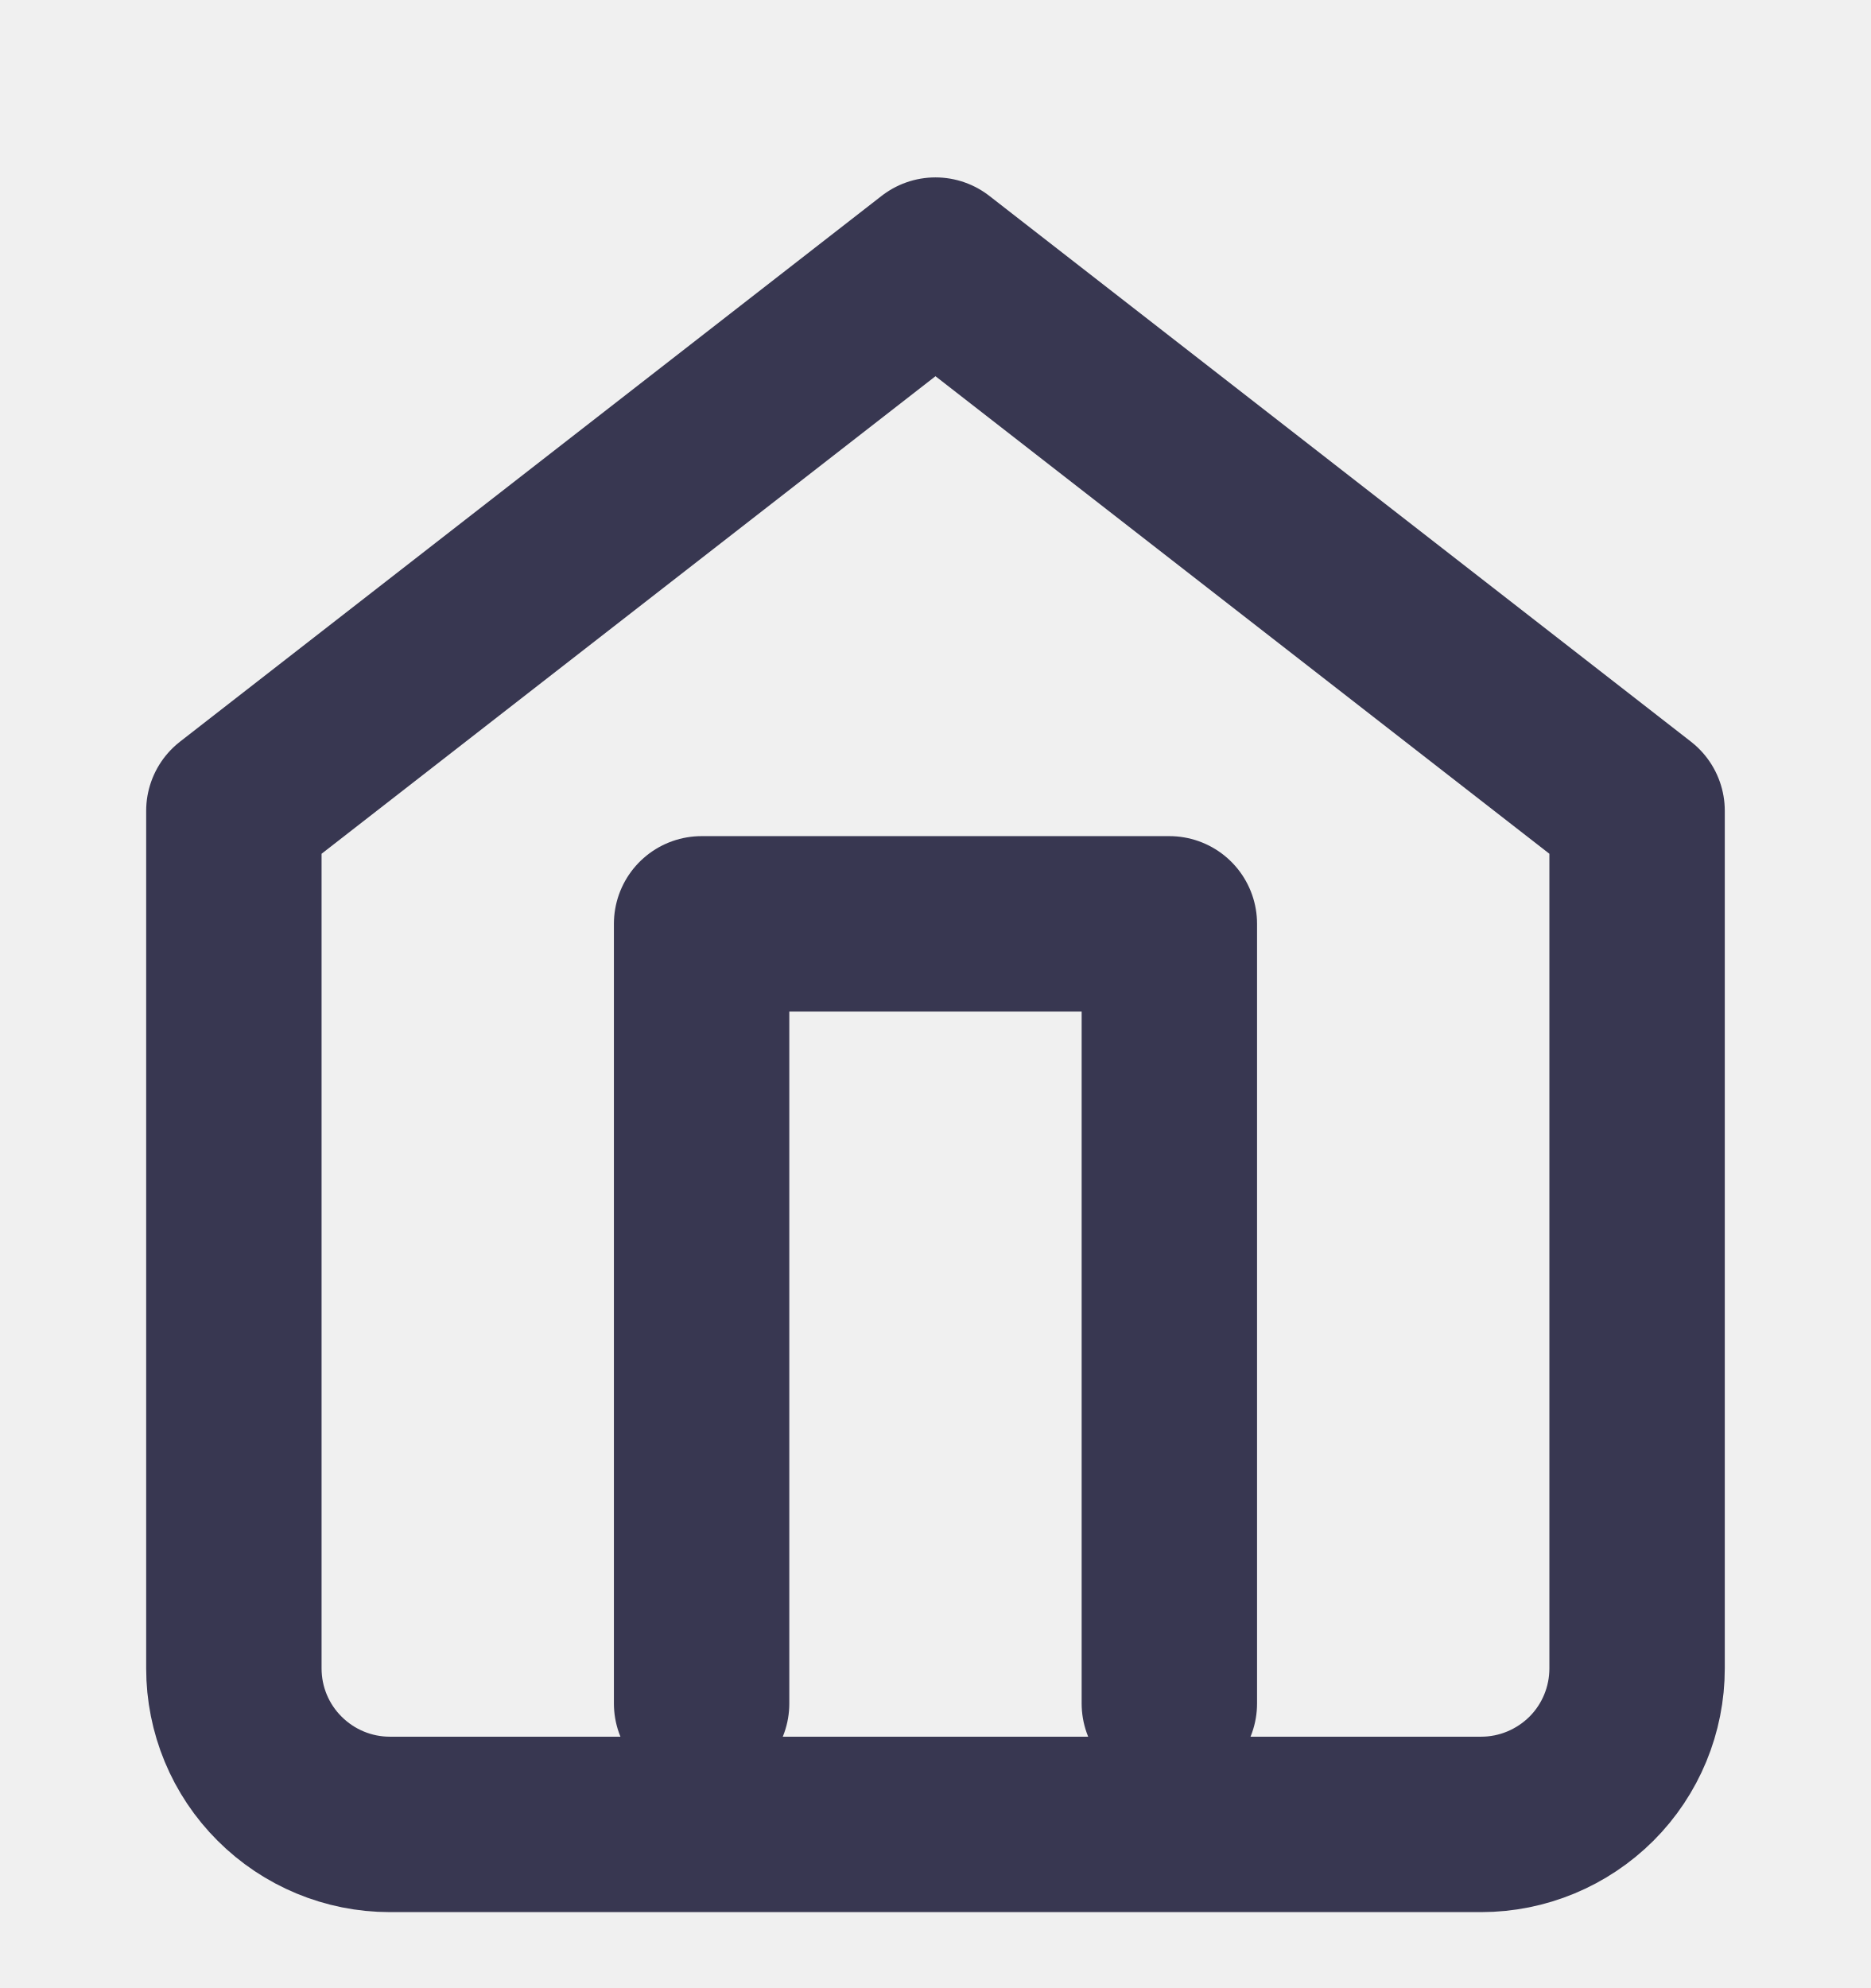
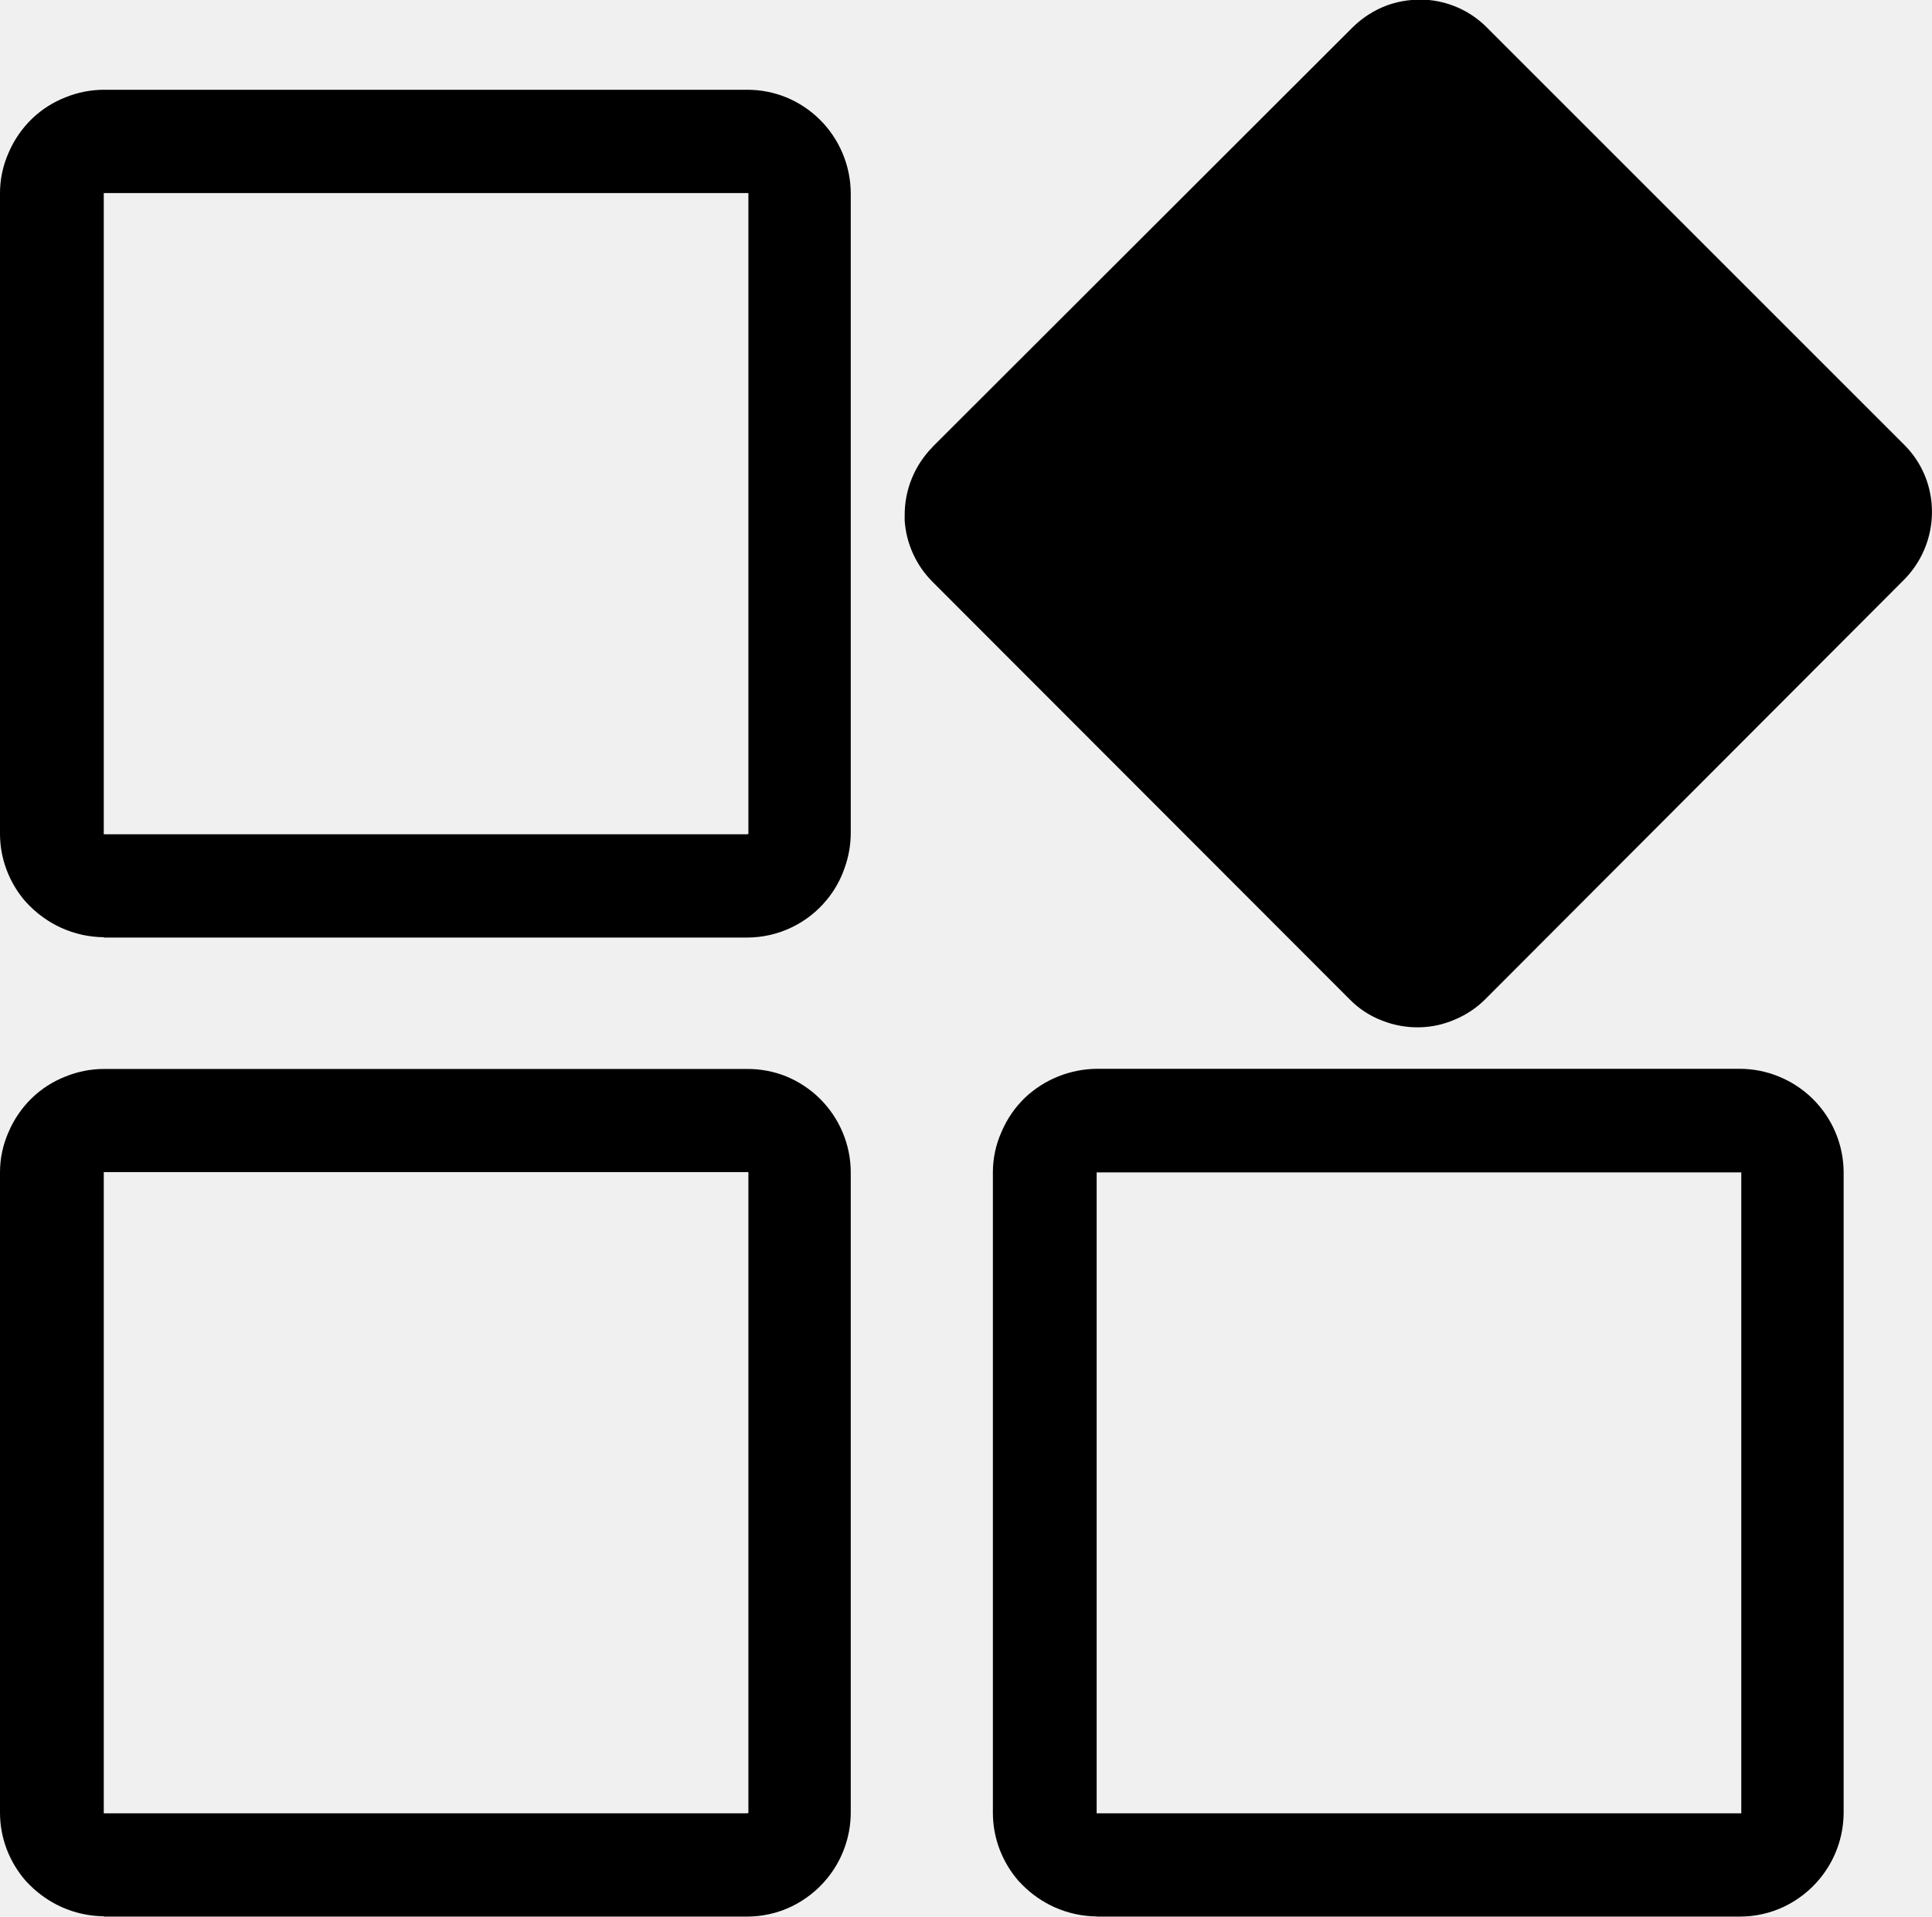
- <svg xmlns="http://www.w3.org/2000/svg" width="16" height="17" viewBox="0 0 16 17" fill="none">
-   <g clip-path="url(#clip0_214_985)">
-     <path d="M2 6.934L8 2.267L14 6.934V14.267C14 14.621 13.86 14.96 13.61 15.21C13.359 15.46 13.02 15.601 12.667 15.601H3.333C2.98 15.601 2.641 15.46 2.391 15.21C2.14 14.96 2 14.621 2 14.267V6.934Z" stroke="#383751" stroke-width="1.5" stroke-linecap="round" stroke-linejoin="round" />
-     <path d="M6 14.567V7.9H10V14.567" stroke="#383751" stroke-width="1.5" stroke-linecap="round" stroke-linejoin="round" />
-   </g>
-   <defs>
-     <clipPath id="clip0_214_985">
-       <rect width="16" height="16" fill="white" transform="translate(0 0.934082)" />
-     </clipPath>
-   </defs>
+ <svg xmlns="http://www.w3.org/2000/svg" id="Layer_1" data-name="Layer 1" viewBox="0 0 122.88 121.92">
+   <path d="M6.6,121.92H47.51a6.56,6.56,0,0,0,2.83-.64,6.68,6.68,0,0,0,2.27-1.79,6.63,6.63,0,0,0,1.5-4.17V74.58A6.56,6.56,0,0,0,53.58,72,6.62,6.62,0,0,0,50,68.47,6.56,6.56,0,0,0,47.51,68H6.6a6.5,6.5,0,0,0-2.43.48,6.44,6.44,0,0,0-2.11,1.34A6.6,6.6,0,0,0,.55,72,6.3,6.3,0,0,0,0,74.58v40.74a6.54,6.54,0,0,0,.43,2.32,6.72,6.72,0,0,0,1.2,2l.26.27a6.88,6.88,0,0,0,2,1.39,6.71,6.71,0,0,0,2.73.6ZM59.3,28.44,86,1.77A6.19,6.19,0,0,1,88.22.34,6.24,6.24,0,0,1,90.87,0a6,6,0,0,1,3.69,1.74l26.55,26.55a6,6,0,0,1,1.33,2,6.13,6.13,0,0,1-1.33,6.58L94.45,63.58a6,6,0,0,1-1.9,1.27,5.92,5.92,0,0,1-2.24.5,6.11,6.11,0,0,1-2.41-.43,5.74,5.74,0,0,1-2.05-1.34L59.3,37a6.09,6.09,0,0,1-1.76-3.88V32.8a6.14,6.14,0,0,1,1.77-4.36ZM6.6,59.64H47.51a6.56,6.56,0,0,0,5.1-2.43,6.46,6.46,0,0,0,1.11-2,6.59,6.59,0,0,0,.39-2.21V12.31a6.61,6.61,0,0,0-.53-2.58A6.62,6.62,0,0,0,50,6.19a6.56,6.56,0,0,0-2.45-.48H6.6a6.5,6.5,0,0,0-2.43.48A6.44,6.44,0,0,0,2.06,7.53,6.6,6.6,0,0,0,.55,9.71,6.31,6.31,0,0,0,0,12.31V53.05a6.48,6.48,0,0,0,.43,2.31,6.6,6.6,0,0,0,1.2,2l.26.27a6.88,6.88,0,0,0,2,1.39,6.71,6.71,0,0,0,2.73.6Zm40.92-6.57H6.6l0,0V12.28c3.51,0,40.93,0,41,0,0,3.44,0,40.75,0,40.77Zm22.23,68.85h40.91a6.56,6.56,0,0,0,2.83-.64,6.68,6.68,0,0,0,2.27-1.79,6.63,6.63,0,0,0,1.5-4.17V74.58a6.56,6.56,0,0,0-.53-2.57,6.62,6.62,0,0,0-3.62-3.54,6.56,6.56,0,0,0-2.45-.48H69.75a6.75,6.75,0,0,0-4.54,1.82A6.6,6.6,0,0,0,63.7,72a6.3,6.3,0,0,0-.55,2.59v40.74a6.54,6.54,0,0,0,.43,2.32,6.72,6.72,0,0,0,1.2,2l.26.27a6.88,6.88,0,0,0,2,1.39,6.71,6.71,0,0,0,2.73.6Zm40.92-6.57H69.75l0,0,0-40.77c3.51,0,40.93,0,41,0,0,3.44,0,40.75,0,40.77Zm-63.15,0H6.6l0,0V74.56c3.51,0,40.93,0,41,0,0,3.44,0,40.75,0,40.77Z" />
</svg>
